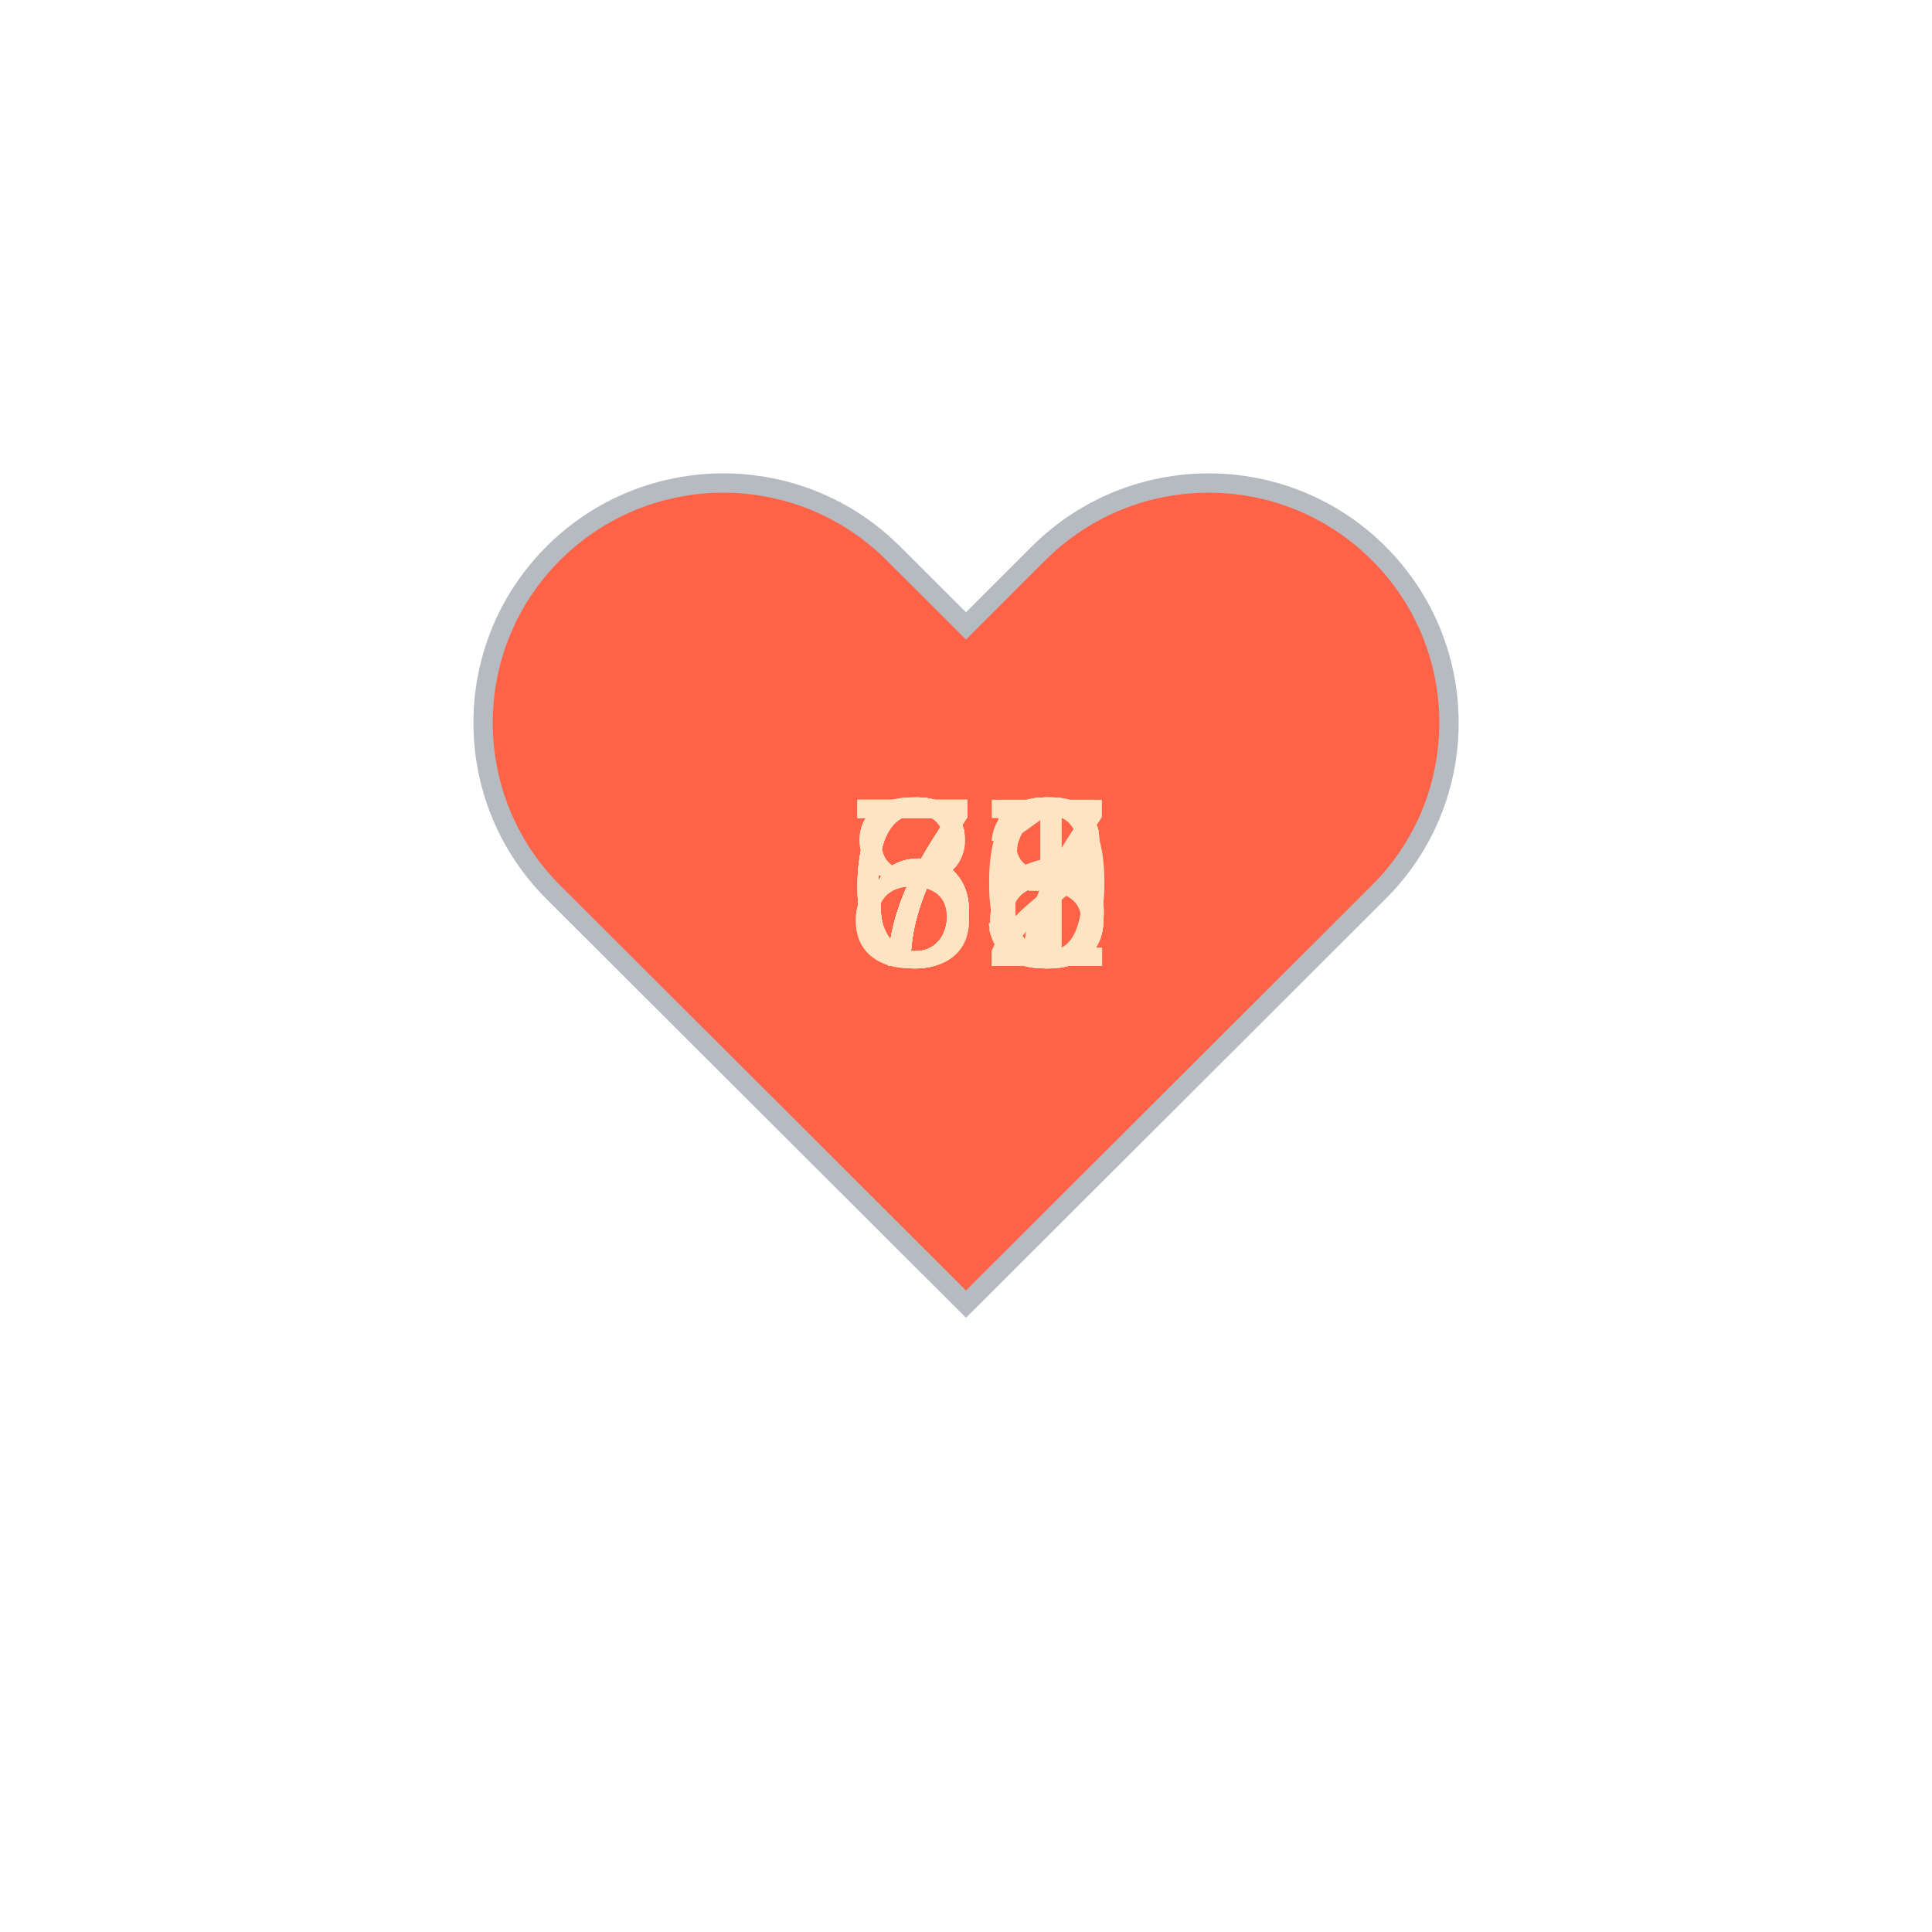
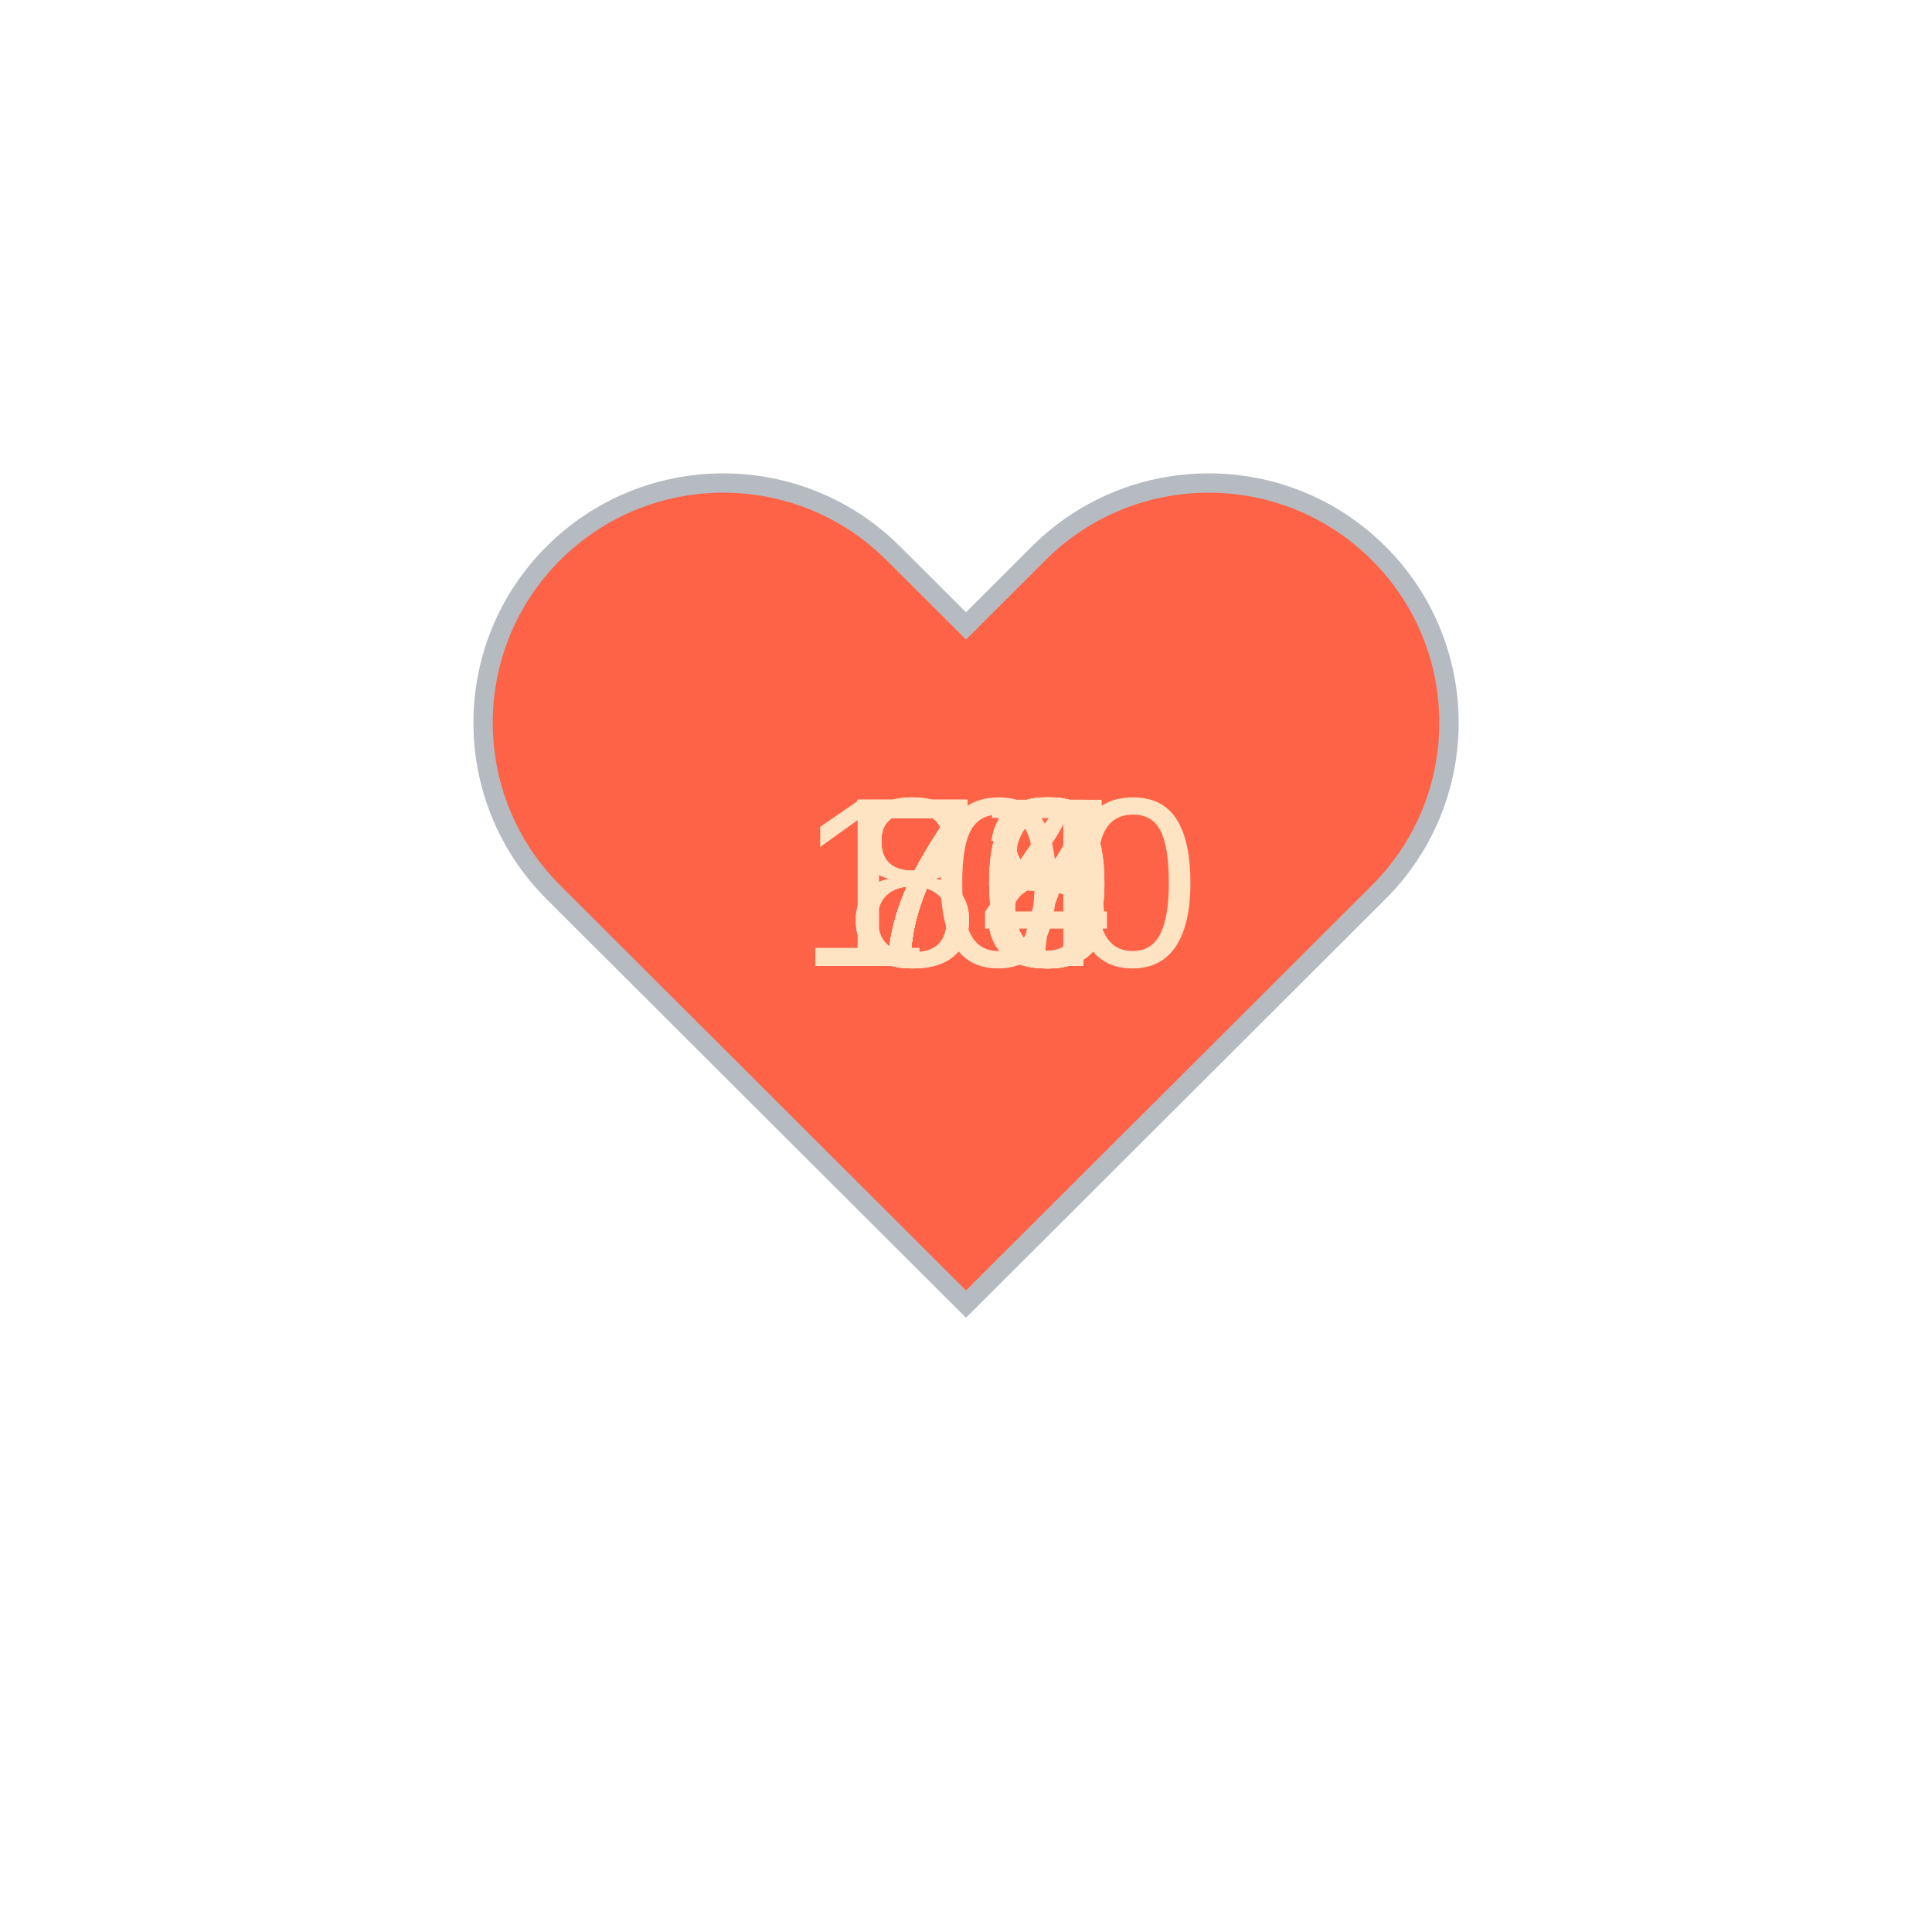
<svg xmlns="http://www.w3.org/2000/svg" baseProfile="full" height="150" version="1.1" viewBox="0,0,200,200" width="150">
  <defs />
  <g transform="translate(100 100)">
    <path d="M92.71,7.27L92.71,7.27c-9.71-9.69-25.46-9.69-35.18,0L50,14.79l-7.54-7.52C32.75-2.42,17-2.42,7.29,7.27v0 c-9.71,9.69-9.71,25.41,0,35.1L50,85l42.71-42.63C102.43,32.68,102.43,16.96,92.71,7.27z" fill="tomato" stroke="#B6BBC1" stroke-width="2" transform="translate(-50 -50)" />
-     <animateTransform additive="sum" attributeName="transform" dur="36s" repeatCount="indefinite" type="scale" values="1.125;1;1.375;1;1.125;1;0.875;1;1.5;1;0.875;1;1.125;1;0.875;1;1.125;1;0.75;1;0.875;1;0.75;1;0.75;1;0.75;1;0.875;" />
-     <text fill="bisque" style="font-size:25px; font-family:Arial" transform="translate(-12.5 0)">77<animate attributeName="opacity" dur="36s" keyTimes="0;0.07;0.13;0.2;0.27;0.33;0.4;0.47;0.53;0.6;0.67;0.73;0.8;0.87;0.93;1.0" repeatCount="indefinite" values="1;0;0;0;0;0;0;0;0;0;0;0;0;0;0;0" />
+     <animateTransform additive="sum" attributeName="transform" dur="36s" repeatCount="indefinite" type="scale" values="1.5;1;0.75;1;0.75;1;0.75;1;0.875;1;0.75;1;1.125;1;0.75;1;0.75;1;0.75;1;0.75;1;0.75;1;0.75;1;0.875;1;0.75;" />
+     <text fill="bisque" style="font-size:25px; font-family:Arial" transform="translate(-17.5 0)">100<animate attributeName="opacity" dur="36s" keyTimes="0;0.07;0.13;0.2;0.27;0.33;0.4;0.47;0.53;0.6;0.67;0.73;0.8;0.87;0.93;1.0" repeatCount="indefinite" values="1;0;0;0;0;0;0;0;0;0;0;0;0;0;0;0" />
    </text>
-     <text fill="bisque" style="font-size:25px; font-family:Arial" transform="translate(-12.5 0)">85<animate attributeName="opacity" dur="36s" keyTimes="0;0.07;0.13;0.2;0.27;0.33;0.4;0.47;0.53;0.6;0.67;0.73;0.8;0.87;0.93;1.0" repeatCount="indefinite" values="0;1;0;0;0;0;0;0;0;0;0;0;0;0;0;0" />
+     <text fill="bisque" style="font-size:25px; font-family:Arial" transform="translate(-12.5 0)">76<animate attributeName="opacity" dur="36s" keyTimes="0;0.07;0.13;0.2;0.27;0.33;0.4;0.47;0.53;0.6;0.67;0.73;0.8;0.87;0.93;1.0" repeatCount="indefinite" values="0;1;0;0;0;0;0;0;0;0;0;0;0;0;0;0" />
    </text>
-     <text fill="bisque" style="font-size:25px; font-family:Arial" transform="translate(-12.5 0)">73<animate attributeName="opacity" dur="36s" keyTimes="0;0.07;0.13;0.2;0.27;0.33;0.4;0.47;0.53;0.6;0.67;0.73;0.8;0.87;0.93;1.0" repeatCount="indefinite" values="0;0;1;0;0;0;0;0;0;0;0;0;0;0;0;0" />
+     <text fill="bisque" style="font-size:25px; font-family:Arial" transform="translate(-12.5 0)">77<animate attributeName="opacity" dur="36s" keyTimes="0;0.07;0.13;0.2;0.27;0.33;0.4;0.47;0.53;0.6;0.67;0.73;0.8;0.87;0.93;1.0" repeatCount="indefinite" values="0;0;1;0;0;0;0;0;0;0;0;0;0;0;0;0" />
    </text>
-     <text fill="bisque" style="font-size:25px; font-family:Arial" transform="translate(-12.5 0)">70<animate attributeName="opacity" dur="36s" keyTimes="0;0.07;0.13;0.2;0.27;0.33;0.4;0.47;0.53;0.6;0.67;0.73;0.8;0.87;0.93;1.0" repeatCount="indefinite" values="0;0;0;1;0;0;0;0;0;0;0;0;0;0;0;0" />
+     <text fill="bisque" style="font-size:25px; font-family:Arial" transform="translate(-12.5 0)">78<animate attributeName="opacity" dur="36s" keyTimes="0;0.07;0.13;0.2;0.27;0.33;0.4;0.47;0.53;0.6;0.67;0.73;0.8;0.87;0.93;1.0" repeatCount="indefinite" values="0;0;0;1;0;0;0;0;0;0;0;0;0;0;0;0" />
    </text>
-     <text fill="bisque" style="font-size:25px; font-family:Arial" transform="translate(-12.5 0)">88<animate attributeName="opacity" dur="36s" keyTimes="0;0.07;0.13;0.2;0.27;0.33;0.4;0.47;0.53;0.6;0.67;0.73;0.8;0.87;0.93;1.0" repeatCount="indefinite" values="0;0;0;0;1;0;0;0;0;0;0;0;0;0;0;0" />
+     <text fill="bisque" style="font-size:25px; font-family:Arial" transform="translate(-12.5 0)">80<animate attributeName="opacity" dur="36s" keyTimes="0;0.07;0.13;0.2;0.27;0.33;0.4;0.47;0.53;0.6;0.67;0.73;0.8;0.87;0.93;1.0" repeatCount="indefinite" values="0;0;0;0;1;0;0;0;0;0;0;0;0;0;0;0" />
    </text>
-     <text fill="bisque" style="font-size:25px; font-family:Arial" transform="translate(-12.5 0)">71<animate attributeName="opacity" dur="36s" keyTimes="0;0.07;0.13;0.2;0.27;0.33;0.4;0.47;0.53;0.6;0.67;0.73;0.8;0.87;0.93;1.0" repeatCount="indefinite" values="0;0;0;0;0;1;0;0;0;0;0;0;0;0;0;0" />
+     <text fill="bisque" style="font-size:25px; font-family:Arial" transform="translate(-12.5 0)">78<animate attributeName="opacity" dur="36s" keyTimes="0;0.07;0.13;0.2;0.27;0.33;0.4;0.47;0.53;0.6;0.67;0.73;0.8;0.87;0.93;1.0" repeatCount="indefinite" values="0;0;0;0;0;1;0;0;0;0;0;0;0;0;0;0" />
    </text>
-     <text fill="bisque" style="font-size:25px; font-family:Arial" transform="translate(-12.5 0)">76<animate attributeName="opacity" dur="36s" keyTimes="0;0.07;0.13;0.2;0.27;0.33;0.4;0.47;0.53;0.6;0.67;0.73;0.8;0.87;0.93;1.0" repeatCount="indefinite" values="0;0;0;0;0;0;1;0;0;0;0;0;0;0;0;0" />
+     <text fill="bisque" style="font-size:25px; font-family:Arial" transform="translate(-12.5 0)">84<animate attributeName="opacity" dur="36s" keyTimes="0;0.07;0.13;0.2;0.27;0.33;0.4;0.47;0.53;0.6;0.67;0.73;0.8;0.87;0.93;1.0" repeatCount="indefinite" values="0;0;0;0;0;0;1;0;0;0;0;0;0;0;0;0" />
    </text>
-     <text fill="bisque" style="font-size:25px; font-family:Arial" transform="translate(-12.5 0)">72<animate attributeName="opacity" dur="36s" keyTimes="0;0.07;0.13;0.2;0.27;0.33;0.4;0.47;0.53;0.6;0.67;0.73;0.8;0.87;0.93;1.0" repeatCount="indefinite" values="0;0;0;0;0;0;0;1;0;0;0;0;0;0;0;0" />
+     <text fill="bisque" style="font-size:25px; font-family:Arial" transform="translate(-12.5 0)">78<animate attributeName="opacity" dur="36s" keyTimes="0;0.07;0.13;0.2;0.27;0.33;0.4;0.47;0.53;0.6;0.67;0.73;0.8;0.87;0.93;1.0" repeatCount="indefinite" values="0;0;0;0;0;0;0;1;0;0;0;0;0;0;0;0" />
    </text>
    <text fill="bisque" style="font-size:25px; font-family:Arial" transform="translate(-12.5 0)">76<animate attributeName="opacity" dur="36s" keyTimes="0;0.07;0.13;0.2;0.27;0.33;0.4;0.47;0.53;0.6;0.67;0.73;0.8;0.87;0.93;1.0" repeatCount="indefinite" values="0;0;0;0;0;0;0;0;1;0;0;0;0;0;0;0" />
    </text>
-     <text fill="bisque" style="font-size:25px; font-family:Arial" transform="translate(-12.5 0)">65<animate attributeName="opacity" dur="36s" keyTimes="0;0.07;0.13;0.2;0.27;0.33;0.4;0.47;0.53;0.6;0.67;0.73;0.8;0.87;0.93;1.0" repeatCount="indefinite" values="0;0;0;0;0;0;0;0;0;1;0;0;0;0;0;0" />
+     <text fill="bisque" style="font-size:25px; font-family:Arial" transform="translate(-12.5 0)">74<animate attributeName="opacity" dur="36s" keyTimes="0;0.07;0.13;0.2;0.27;0.33;0.4;0.47;0.53;0.6;0.67;0.73;0.8;0.87;0.93;1.0" repeatCount="indefinite" values="0;0;0;0;0;0;0;0;0;1;0;0;0;0;0;0" />
    </text>
-     <text fill="bisque" style="font-size:25px; font-family:Arial" transform="translate(-12.5 0)">68<animate attributeName="opacity" dur="36s" keyTimes="0;0.07;0.13;0.2;0.27;0.33;0.4;0.47;0.53;0.6;0.67;0.73;0.8;0.87;0.93;1.0" repeatCount="indefinite" values="0;0;0;0;0;0;0;0;0;0;1;0;0;0;0;0" />
+     <text fill="bisque" style="font-size:25px; font-family:Arial" transform="translate(-12.5 0)">75<animate attributeName="opacity" dur="36s" keyTimes="0;0.07;0.13;0.2;0.27;0.33;0.4;0.47;0.53;0.6;0.67;0.73;0.8;0.87;0.93;1.0" repeatCount="indefinite" values="0;0;0;0;0;0;0;0;0;0;1;0;0;0;0;0" />
    </text>
-     <text fill="bisque" style="font-size:25px; font-family:Arial" transform="translate(-12.5 0)">66<animate attributeName="opacity" dur="36s" keyTimes="0;0.07;0.13;0.2;0.27;0.33;0.4;0.47;0.53;0.6;0.67;0.73;0.8;0.87;0.93;1.0" repeatCount="indefinite" values="0;0;0;0;0;0;0;0;0;0;0;1;0;0;0;0" />
+     <text fill="bisque" style="font-size:25px; font-family:Arial" transform="translate(-12.5 0)">73<animate attributeName="opacity" dur="36s" keyTimes="0;0.07;0.13;0.2;0.27;0.33;0.4;0.47;0.53;0.6;0.67;0.73;0.8;0.87;0.93;1.0" repeatCount="indefinite" values="0;0;0;0;0;0;0;0;0;0;0;1;0;0;0;0" />
    </text>
-     <text fill="bisque" style="font-size:25px; font-family:Arial" transform="translate(-12.5 0)">67<animate attributeName="opacity" dur="36s" keyTimes="0;0.07;0.13;0.2;0.27;0.33;0.4;0.47;0.53;0.6;0.67;0.73;0.8;0.87;0.93;1.0" repeatCount="indefinite" values="0;0;0;0;0;0;0;0;0;0;0;0;1;0;0;0" />
+     <text fill="bisque" style="font-size:25px; font-family:Arial" transform="translate(-12.5 0)">76<animate attributeName="opacity" dur="36s" keyTimes="0;0.07;0.13;0.2;0.27;0.33;0.4;0.47;0.53;0.6;0.67;0.73;0.8;0.87;0.93;1.0" repeatCount="indefinite" values="0;0;0;0;0;0;0;0;0;0;0;0;1;0;0;0" />
    </text>
-     <text fill="bisque" style="font-size:25px; font-family:Arial" transform="translate(-12.5 0)">63<animate attributeName="opacity" dur="36s" keyTimes="0;0.07;0.13;0.2;0.27;0.33;0.4;0.47;0.53;0.6;0.67;0.73;0.8;0.87;0.93;1.0" repeatCount="indefinite" values="0;0;0;0;0;0;0;0;0;0;0;0;0;1;0;0" />
+     <text fill="bisque" style="font-size:25px; font-family:Arial" transform="translate(-12.5 0)">80<animate attributeName="opacity" dur="36s" keyTimes="0;0.07;0.13;0.2;0.27;0.33;0.4;0.47;0.53;0.6;0.67;0.73;0.8;0.87;0.93;1.0" repeatCount="indefinite" values="0;0;0;0;0;0;0;0;0;0;0;0;0;1;0;0" />
    </text>
-     <text fill="bisque" style="font-size:25px; font-family:Arial" transform="translate(-12.5 0)">72<animate attributeName="opacity" dur="36s" keyTimes="0;0.07;0.13;0.2;0.27;0.33;0.4;0.47;0.53;0.6;0.67;0.73;0.8;0.87;0.93;1.0" repeatCount="indefinite" values="0;0;0;0;0;0;0;0;0;0;0;0;0;0;1;0" />
+     <text fill="bisque" style="font-size:25px; font-family:Arial" transform="translate(-12.5 0)">73<animate attributeName="opacity" dur="36s" keyTimes="0;0.07;0.13;0.2;0.27;0.33;0.4;0.47;0.53;0.6;0.67;0.73;0.8;0.87;0.93;1.0" repeatCount="indefinite" values="0;0;0;0;0;0;0;0;0;0;0;0;0;0;1;0" />
    </text>
  </g>
</svg>
